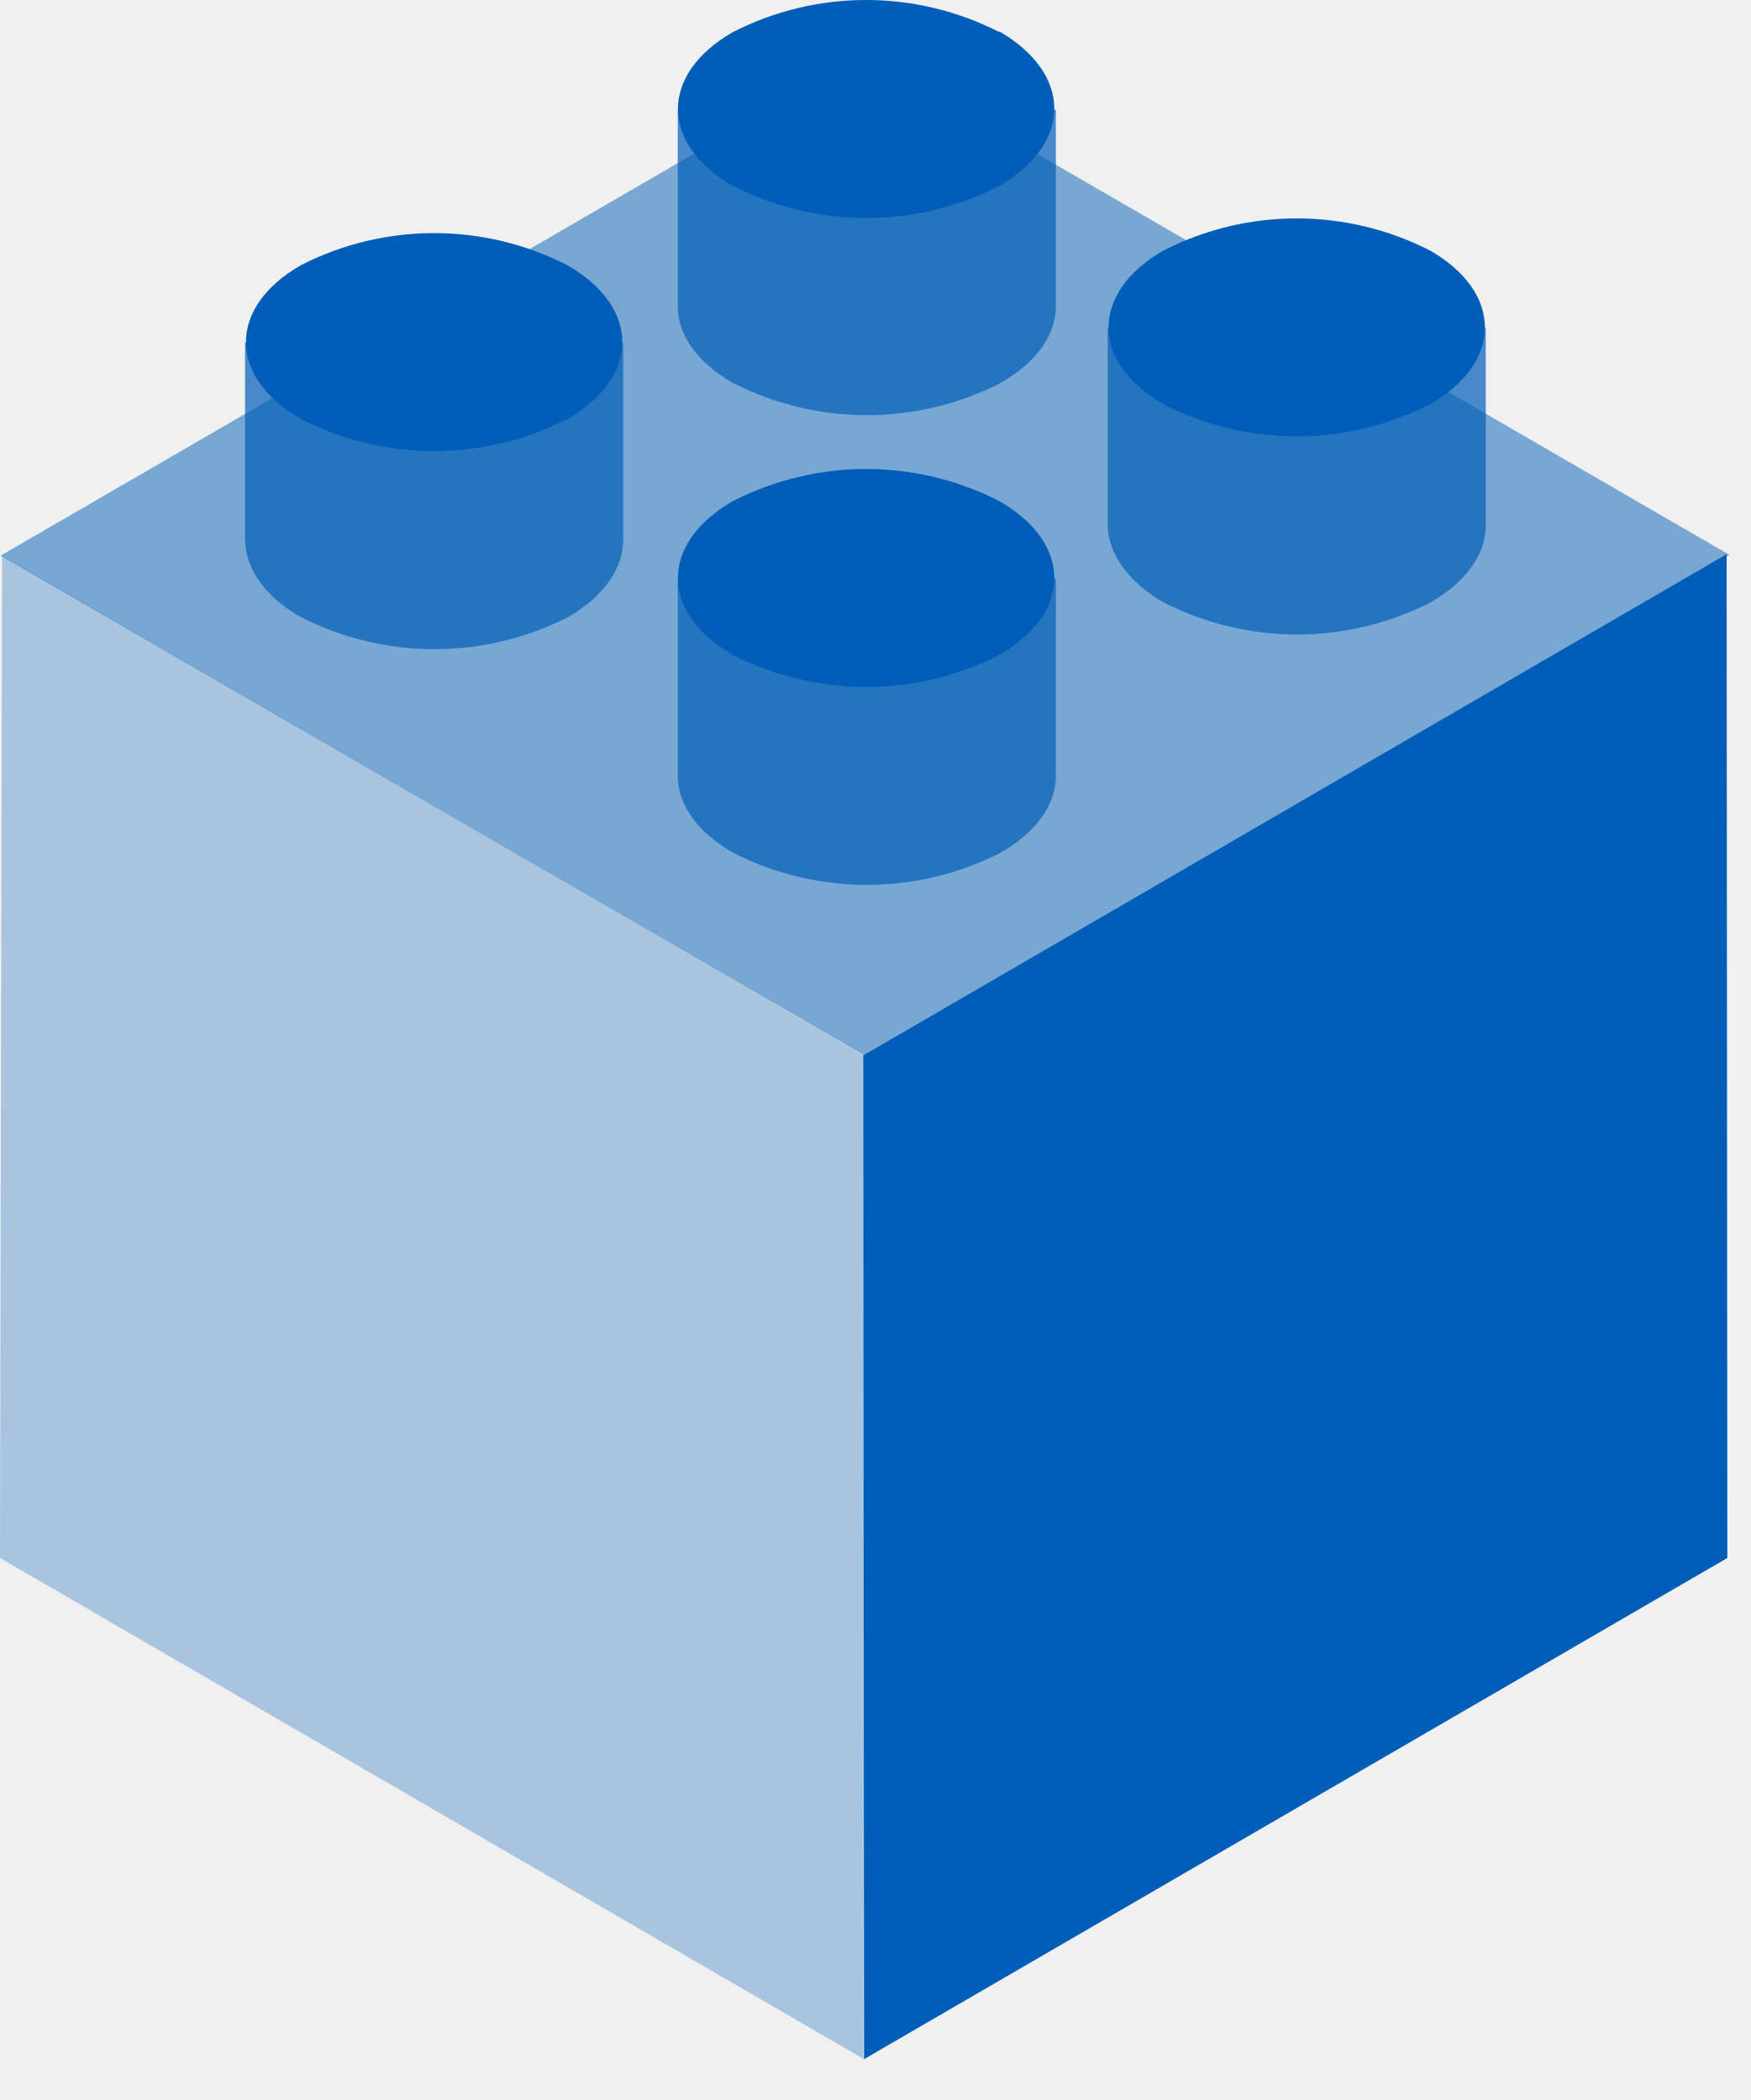
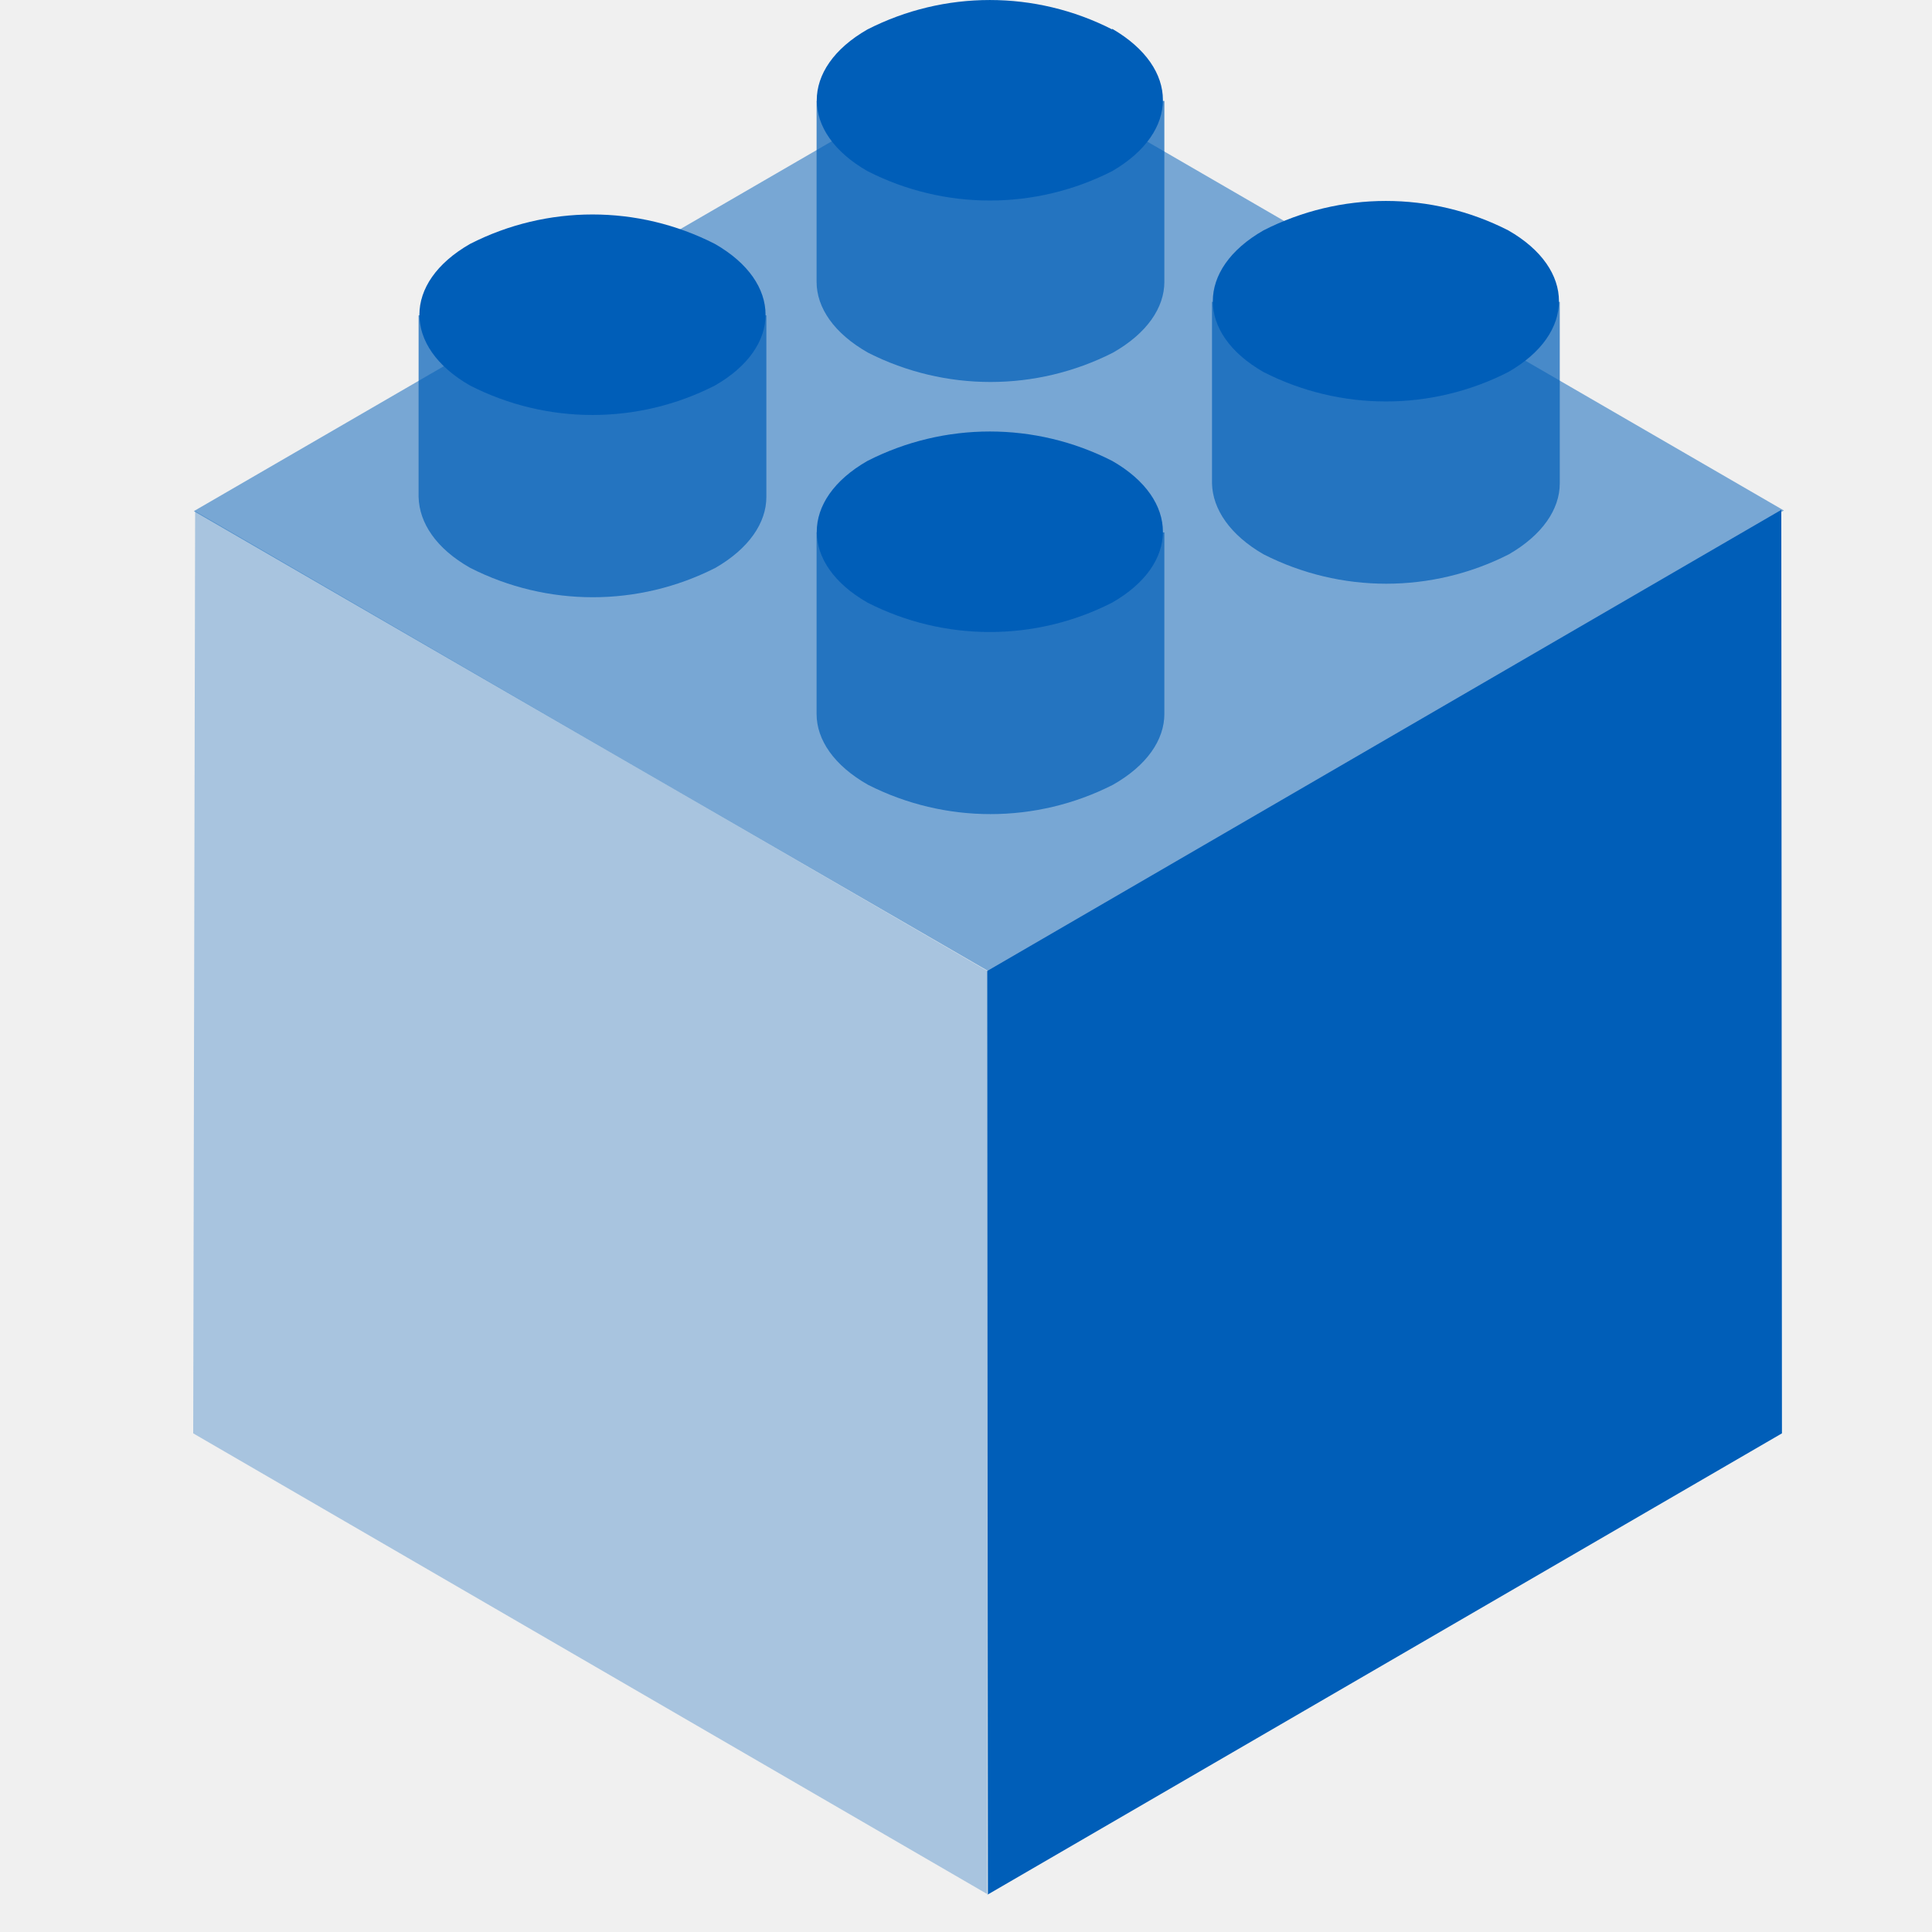
- <svg xmlns="http://www.w3.org/2000/svg" width="25" height="30" viewBox="0 0 25 30" fill="none">
-   <g clip-path="url(#clip0_1_35)">
-     <path opacity="0.3" d="M12.34 29.417L0 22.257L0.03 7.937L12.35 15.087L12.33 29.427L12.34 29.417Z" fill="#005EB8" />
-     <path d="M12.34 29.417L12.33 15.077L24.66 7.917L24.67 22.257L12.34 29.417Z" fill="#005EB8" />
-     <path opacity="0.5" d="M24.7 7.927L12.36 15.087L0.01 7.937L12.36 0.777L24.7 7.927Z" fill="#005EB8" />
-     <path opacity="0.7" fill-rule="evenodd" clip-rule="evenodd" d="M8.9 4.897H3.5V7.717C3.51 8.117 3.77 8.517 4.3 8.817C4.89 9.117 5.543 9.274 6.205 9.274C6.867 9.274 7.52 9.117 8.11 8.817C8.63 8.517 8.9 8.117 8.9 7.717V4.887V4.897Z" fill="#005EB8" />
-     <path d="M8.1 3.787C9.15 4.387 9.15 5.387 8.1 5.987C7.512 6.287 6.861 6.444 6.2 6.444C5.539 6.444 4.888 6.287 4.3 5.987C3.25 5.387 3.25 4.387 4.3 3.787C4.888 3.487 5.539 3.33 6.2 3.33C6.861 3.33 7.512 3.487 8.1 3.787V3.787Z" fill="#005EB8" />
-     <path opacity="0.7" fill-rule="evenodd" clip-rule="evenodd" d="M15.08 1.567H9.68V4.377C9.68 4.777 9.95 5.177 10.48 5.477C11.069 5.775 11.72 5.931 12.38 5.931C13.04 5.931 13.691 5.775 14.28 5.477C14.81 5.177 15.08 4.777 15.08 4.377V1.577V1.567Z" fill="#005EB8" />
-     <path d="M14.27 0.447C15.32 1.057 15.32 2.047 14.27 2.657C13.682 2.957 13.03 3.114 12.37 3.114C11.71 3.114 11.058 2.957 10.47 2.657C9.42 2.057 9.42 1.057 10.47 0.457C11.058 0.157 11.71 0 12.37 0C13.03 0 13.682 0.157 14.27 0.457V0.447Z" fill="#005EB8" />
-     <path opacity="0.7" fill-rule="evenodd" clip-rule="evenodd" d="M15.08 8.267H9.68V11.087C9.68 11.487 9.95 11.887 10.48 12.187C11.069 12.486 11.72 12.641 12.38 12.641C13.04 12.641 13.691 12.486 14.28 12.187C14.81 11.887 15.08 11.487 15.08 11.087V8.257V8.267Z" fill="#005EB8" />
-     <path d="M14.27 7.157C15.32 7.757 15.32 8.757 14.27 9.357C13.682 9.657 13.03 9.814 12.37 9.814C11.71 9.814 11.058 9.657 10.47 9.357C9.42 8.757 9.42 7.757 10.47 7.157C11.058 6.857 11.71 6.7 12.37 6.7C13.03 6.7 13.682 6.857 14.27 7.157V7.157Z" fill="#005EB8" />
-     <path opacity="0.7" fill-rule="evenodd" clip-rule="evenodd" d="M21.22 4.687H15.82V7.507C15.83 7.907 16.1 8.307 16.62 8.607C17.21 8.907 17.863 9.064 18.525 9.064C19.187 9.064 19.84 8.907 20.43 8.607C20.95 8.307 21.22 7.907 21.22 7.507V4.677V4.687Z" fill="#005EB8" />
-     <path d="M20.42 3.577C21.47 4.177 21.47 5.177 20.42 5.777C19.832 6.077 19.18 6.234 18.52 6.234C17.86 6.234 17.208 6.077 16.62 5.777C15.57 5.177 15.57 4.177 16.62 3.577C17.208 3.277 17.86 3.12 18.52 3.12C19.18 3.12 19.832 3.277 20.42 3.577V3.577Z" fill="#005EB8" />
+ <svg xmlns="http://www.w3.org/2000/svg" width="30" height="30" fill="none">
+   <mask id="a" width="25" height="30" x="3" y="0" maskUnits="userSpaceOnUse" style="mask-type:luminance">
+     <path fill="#fff" d="M3 0h25v30H3V0Z" />
+   </mask>
+   <g fill="#005EB8" mask="url(#a)">
+     <path d="M15.34 29.417 3 22.257l.03-14.32 12.32 7.15-.02 14.34.01-.01Z" opacity=".3" />
+     <path d="m15.34 29.417-.01-14.34 12.33-7.16.01 14.34-12.33 7.16Z" />
+     <path d="m27.7 7.927-12.34 7.16-12.35-7.15L15.36.777l12.34 7.15Z" opacity=".5" />
+     <path fill-rule="evenodd" d="M11.9 4.897H6.5v2.82c.01.4.27.8.8 1.1a4.2 4.2 0 0 0 3.81 0c.52-.3.79-.7.79-1.1v-2.83.01Z" clip-rule="evenodd" opacity=".7" />
+     <path d="M11.1 3.787c1.05.6 1.05 1.6 0 2.2a4.18 4.18 0 0 1-3.8 0c-1.05-.6-1.05-1.6 0-2.2a4.18 4.18 0 0 1 3.8 0Z" />
+     <path fill-rule="evenodd" d="M18.08 1.567h-5.4v2.81c0 .4.27.8.8 1.1a4.2 4.2 0 0 0 3.8 0c.53-.3.8-.7.8-1.1v-2.81Z" clip-rule="evenodd" opacity=".7" />
+     <path d="M17.27.447c1.05.61 1.05 1.6 0 2.21a4.18 4.18 0 0 1-3.8 0c-1.05-.6-1.05-1.6 0-2.2a4.18 4.18 0 0 1 3.8 0v-.01Z" />
+     <path fill-rule="evenodd" d="M18.08 8.267h-5.4v2.82c0 .4.27.8.8 1.1a4.2 4.2 0 0 0 3.8 0c.53-.3.8-.7.8-1.1v-2.83.01Z" clip-rule="evenodd" opacity=".7" />
+     <path d="M17.27 7.157c1.05.6 1.05 1.6 0 2.2a4.18 4.18 0 0 1-3.8 0c-1.05-.6-1.05-1.6 0-2.2a4.18 4.18 0 0 1 3.8 0Z" />
+     <path fill-rule="evenodd" d="M24.22 4.687h-5.4v2.82c.01.4.28.8.8 1.1a4.2 4.2 0 0 0 3.81 0c.52-.3.79-.7.79-1.1v-2.83.01Z" clip-rule="evenodd" opacity=".7" />
+     <path d="M23.42 3.577c1.05.6 1.05 1.6 0 2.2a4.18 4.18 0 0 1-3.8 0c-1.05-.6-1.05-1.6 0-2.2a4.18 4.18 0 0 1 3.8 0Z" />
  </g>
-   <defs>
-     <clipPath id="clip0_1_35">
-       <rect width="25" height="30" fill="white" />
-     </clipPath>
-   </defs>
</svg>
